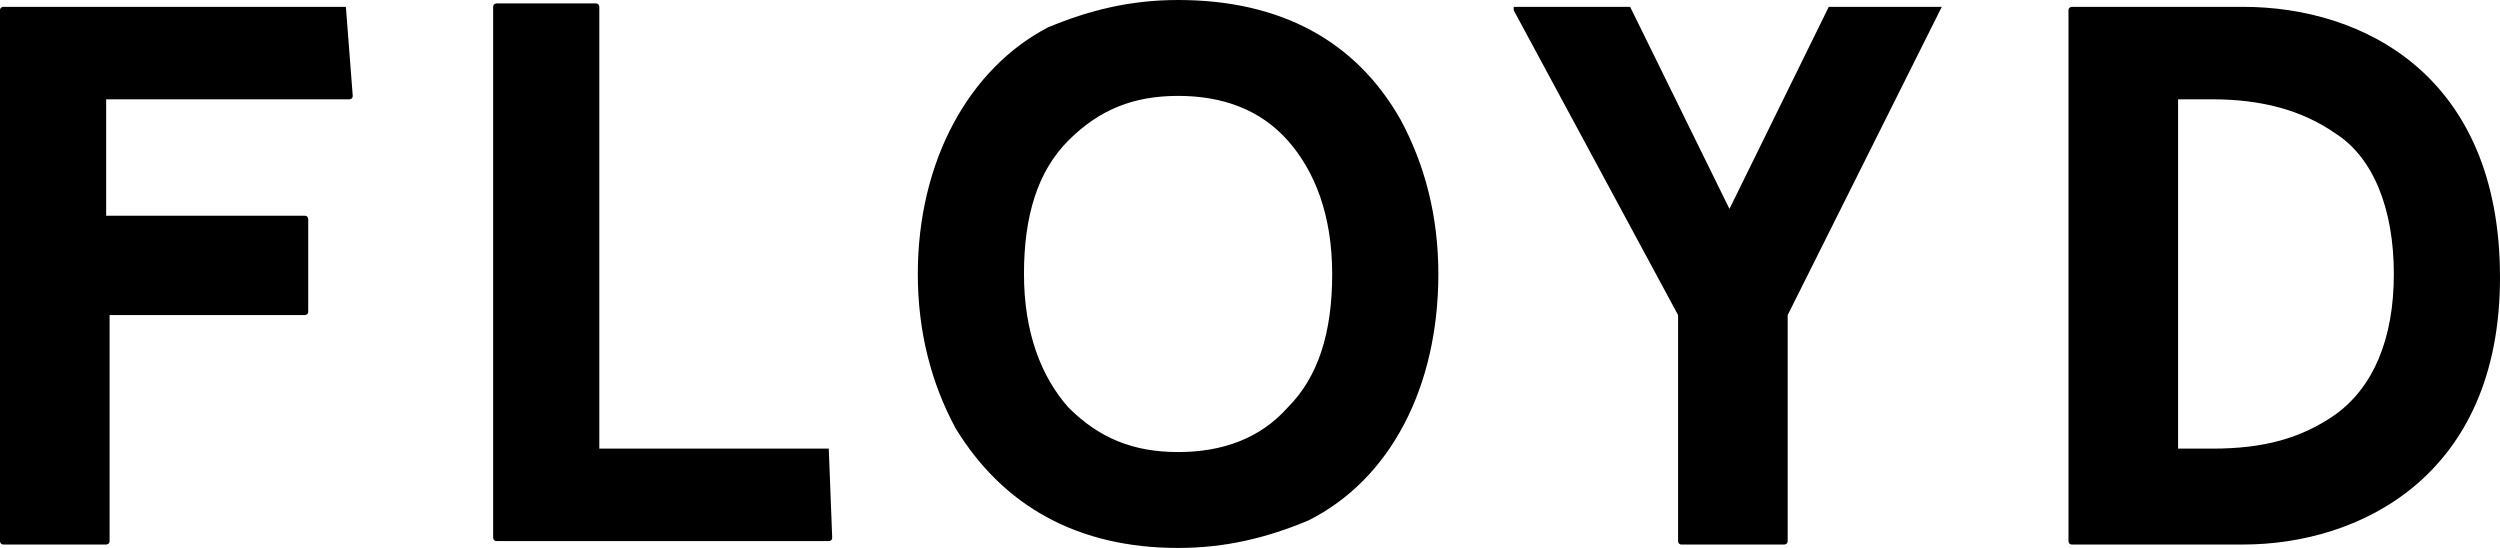
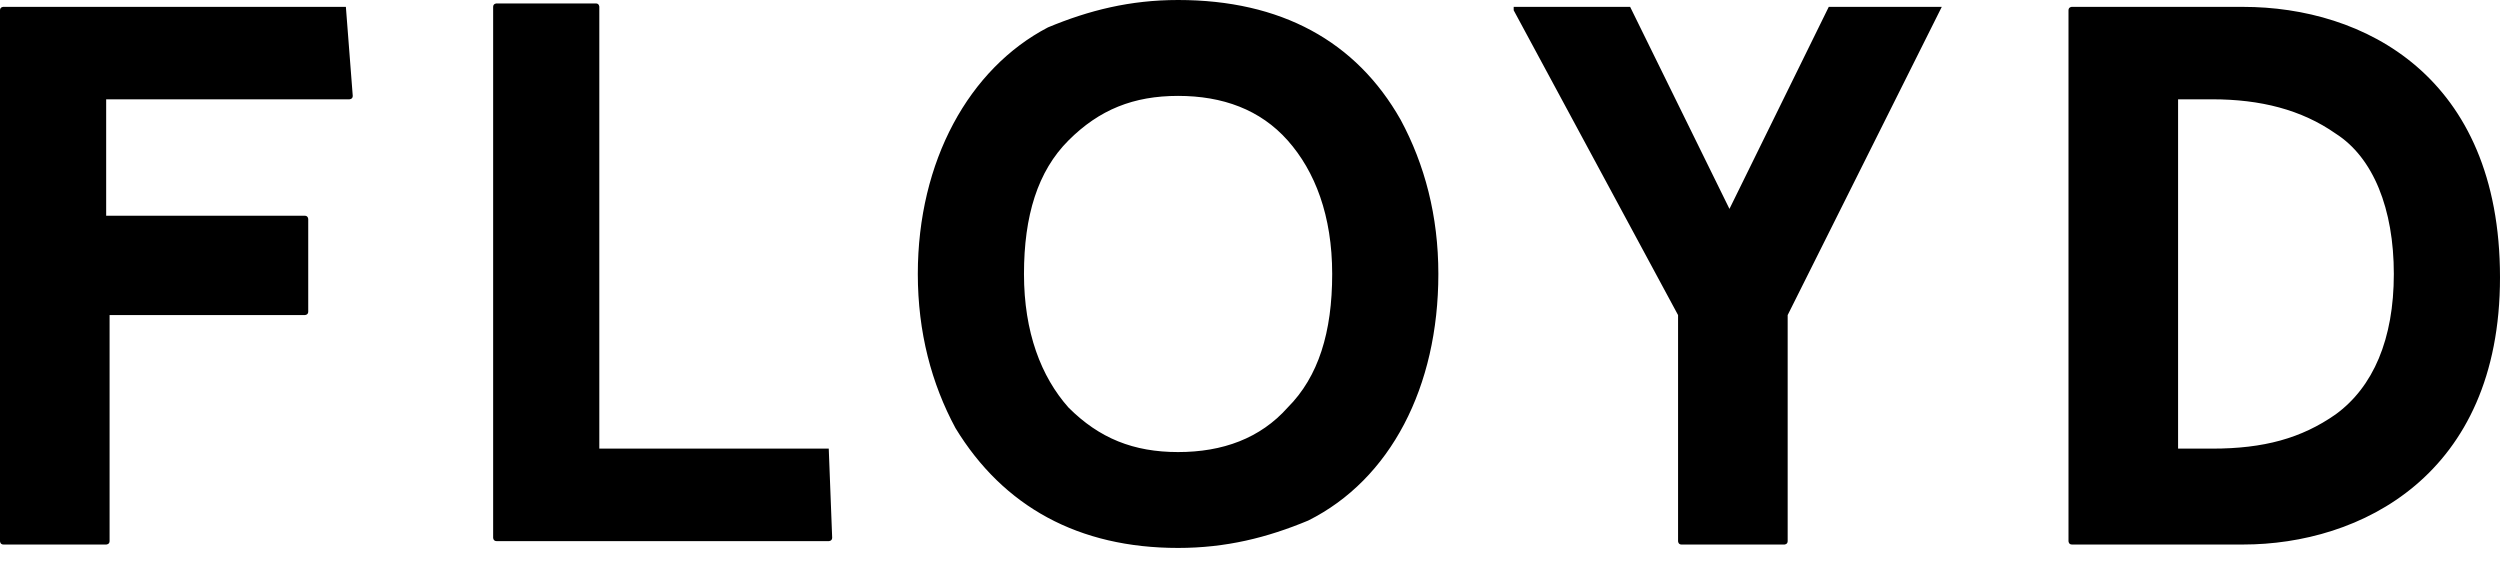
- <svg xmlns="http://www.w3.org/2000/svg" viewBox="0 0 73 16" width="73" height="16">
+ <svg xmlns="http://www.w3.org/2000/svg" width="120" height="27" viewBox="0 0 120 27">
  <g fill="none" fill-rule="evenodd">
    <g class="inherit-fill" fill="#000" fill-rule="nonzero">
-       <path d="M10.1.2H.1S0 .2 0 .3v15.5s0 .1.1.1h3s.1 0 .1-.1V9.2h5.7s.1 0 .1-.1V6.4s0-.1-.1-.1H3.1V2.9h7.1s.1 0 .1-.1L10.1.2c.1 0 .1 0 0 0zm14.1 12.9h-6.7V.2s0-.1-.1-.1h-2.9s-.1 0-.1.1v15.5s0 .1.1.1h9.7s.1 0 .1-.1l-.1-2.6c.1 0 0 0 0 0zM34.4 0c-1.4 0-2.6.3-3.8.8C28.3 2 26.8 4.7 26.8 8c0 1.7.4 3.2 1.1 4.5 1.4 2.3 3.6 3.5 6.5 3.5 1.4 0 2.6-.3 3.8-.8C40.6 14 42 11.3 42 8c0-1.7-.4-3.2-1.1-4.5C39.6 1.2 37.4 0 34.4 0zm0 13.2c-1.3 0-2.3-.4-3.2-1.3-.8-.9-1.3-2.2-1.3-3.9 0-1.7.4-3 1.3-3.9.9-.9 1.9-1.3 3.2-1.3 1.3 0 2.4.4 3.2 1.3.8.9 1.3 2.2 1.3 3.9 0 1.7-.4 3-1.3 3.9-.8.9-1.9 1.3-3.2 1.3zM56.7.2h-3.3l-2.9 5.9L47.6.2h-3.4v.1L49 9.2v6.6s0 .1.1.1h3s.1 0 .1-.1V9.2l4.5-9zm8.8 0h-5s-.1 0-.1.1v15.5s0 .1.1.1h5c3.4 0 7.5-2 7.5-7.8 0-5.9-4-7.9-7.5-7.9zm-1.9 2.7h1c1.4 0 2.6.3 3.6 1 1.1.7 1.7 2.2 1.7 4.1 0 1.9-.6 3.3-1.7 4.1-1 .7-2.1 1-3.6 1h-1V2.9z" />
+       <path d="M16.603.329H.164S0 .329 0 .493v25.48s0 .164.164.164h4.932s.164 0 .164-.164v-10.85h9.37s.165 0 .165-.164V10.52s0-.165-.165-.165H5.096V4.767h11.671s.165 0 .165-.164l-.33-4.274c.165 0 .165 0 0 0zM39.78 21.534H28.767V.33s0-.165-.164-.165h-4.767s-.165 0-.165.165v25.48s0 .164.165.164H39.78s.164 0 .164-.165l-.164-4.274c.164 0 0 0 0 0zM56.548 0c-2.301 0-4.274.493-6.247 1.315-3.78 1.973-6.246 6.411-6.246 11.836 0 2.794.657 5.26 1.808 7.397 2.301 3.78 5.918 5.753 10.685 5.753 2.301 0 4.274-.493 6.247-1.315 3.945-1.972 6.246-6.41 6.246-11.835 0-2.795-.657-5.26-1.808-7.398C65.096 1.973 61.479 0 56.548 0zm0 21.699c-2.137 0-3.78-.658-5.26-2.137-1.315-1.48-2.137-3.617-2.137-6.411 0-2.795.657-4.932 2.137-6.411 1.48-1.48 3.123-2.137 5.26-2.137 2.137 0 3.945.657 5.26 2.137s2.137 3.616 2.137 6.41c0 2.795-.657 4.932-2.137 6.412-1.315 1.48-3.123 2.137-5.26 2.137zM93.205.329h-5.424l-4.767 9.698L78.247.33h-5.59v.164l7.89 14.63v10.85s0 .164.165.164h4.932s.164 0 .164-.164v-10.85L93.205.33zm14.466 0h-8.219s-.164 0-.164.164v25.48s0 .164.164.164h8.22c5.588 0 12.328-3.288 12.328-12.822C120 3.616 113.425.33 107.671.33zm-3.123 4.438h1.644c2.301 0 4.274.493 5.918 1.644 1.808 1.15 2.794 3.616 2.794 6.74 0 3.123-.986 5.424-2.794 6.74-1.644 1.15-3.452 1.643-5.918 1.643h-1.644V4.767z" />
    </g>
  </g>
</svg>
